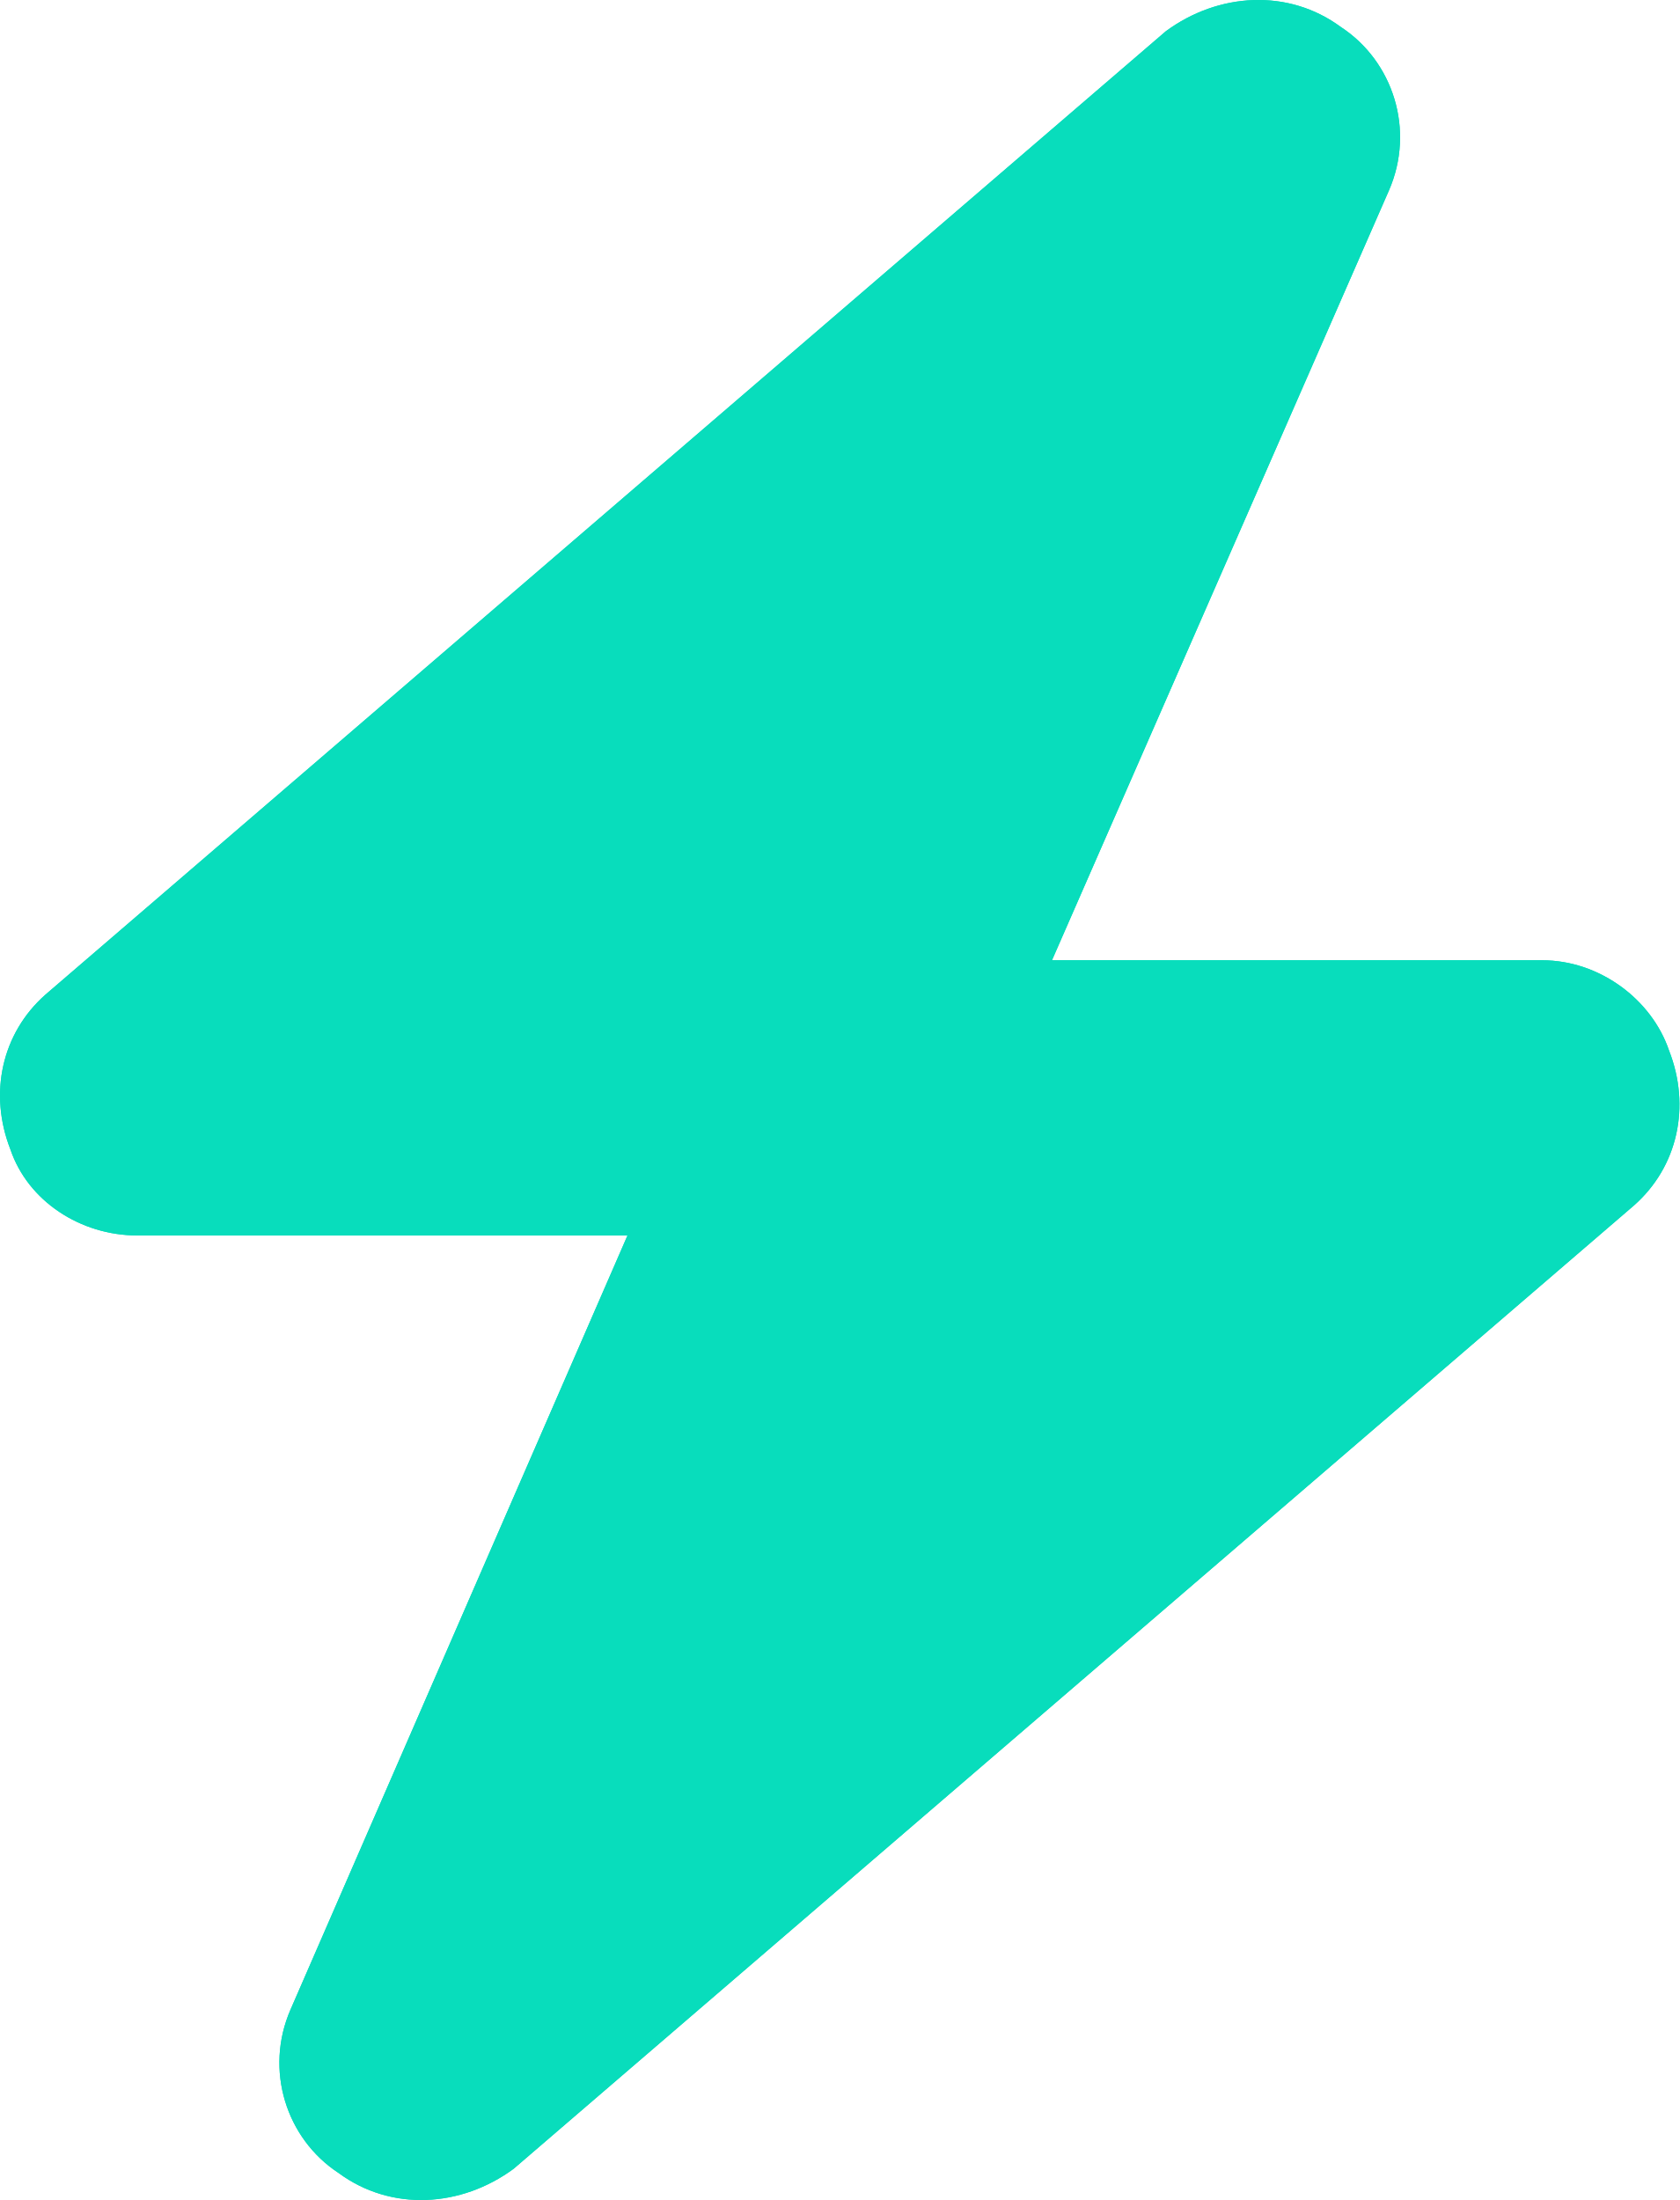
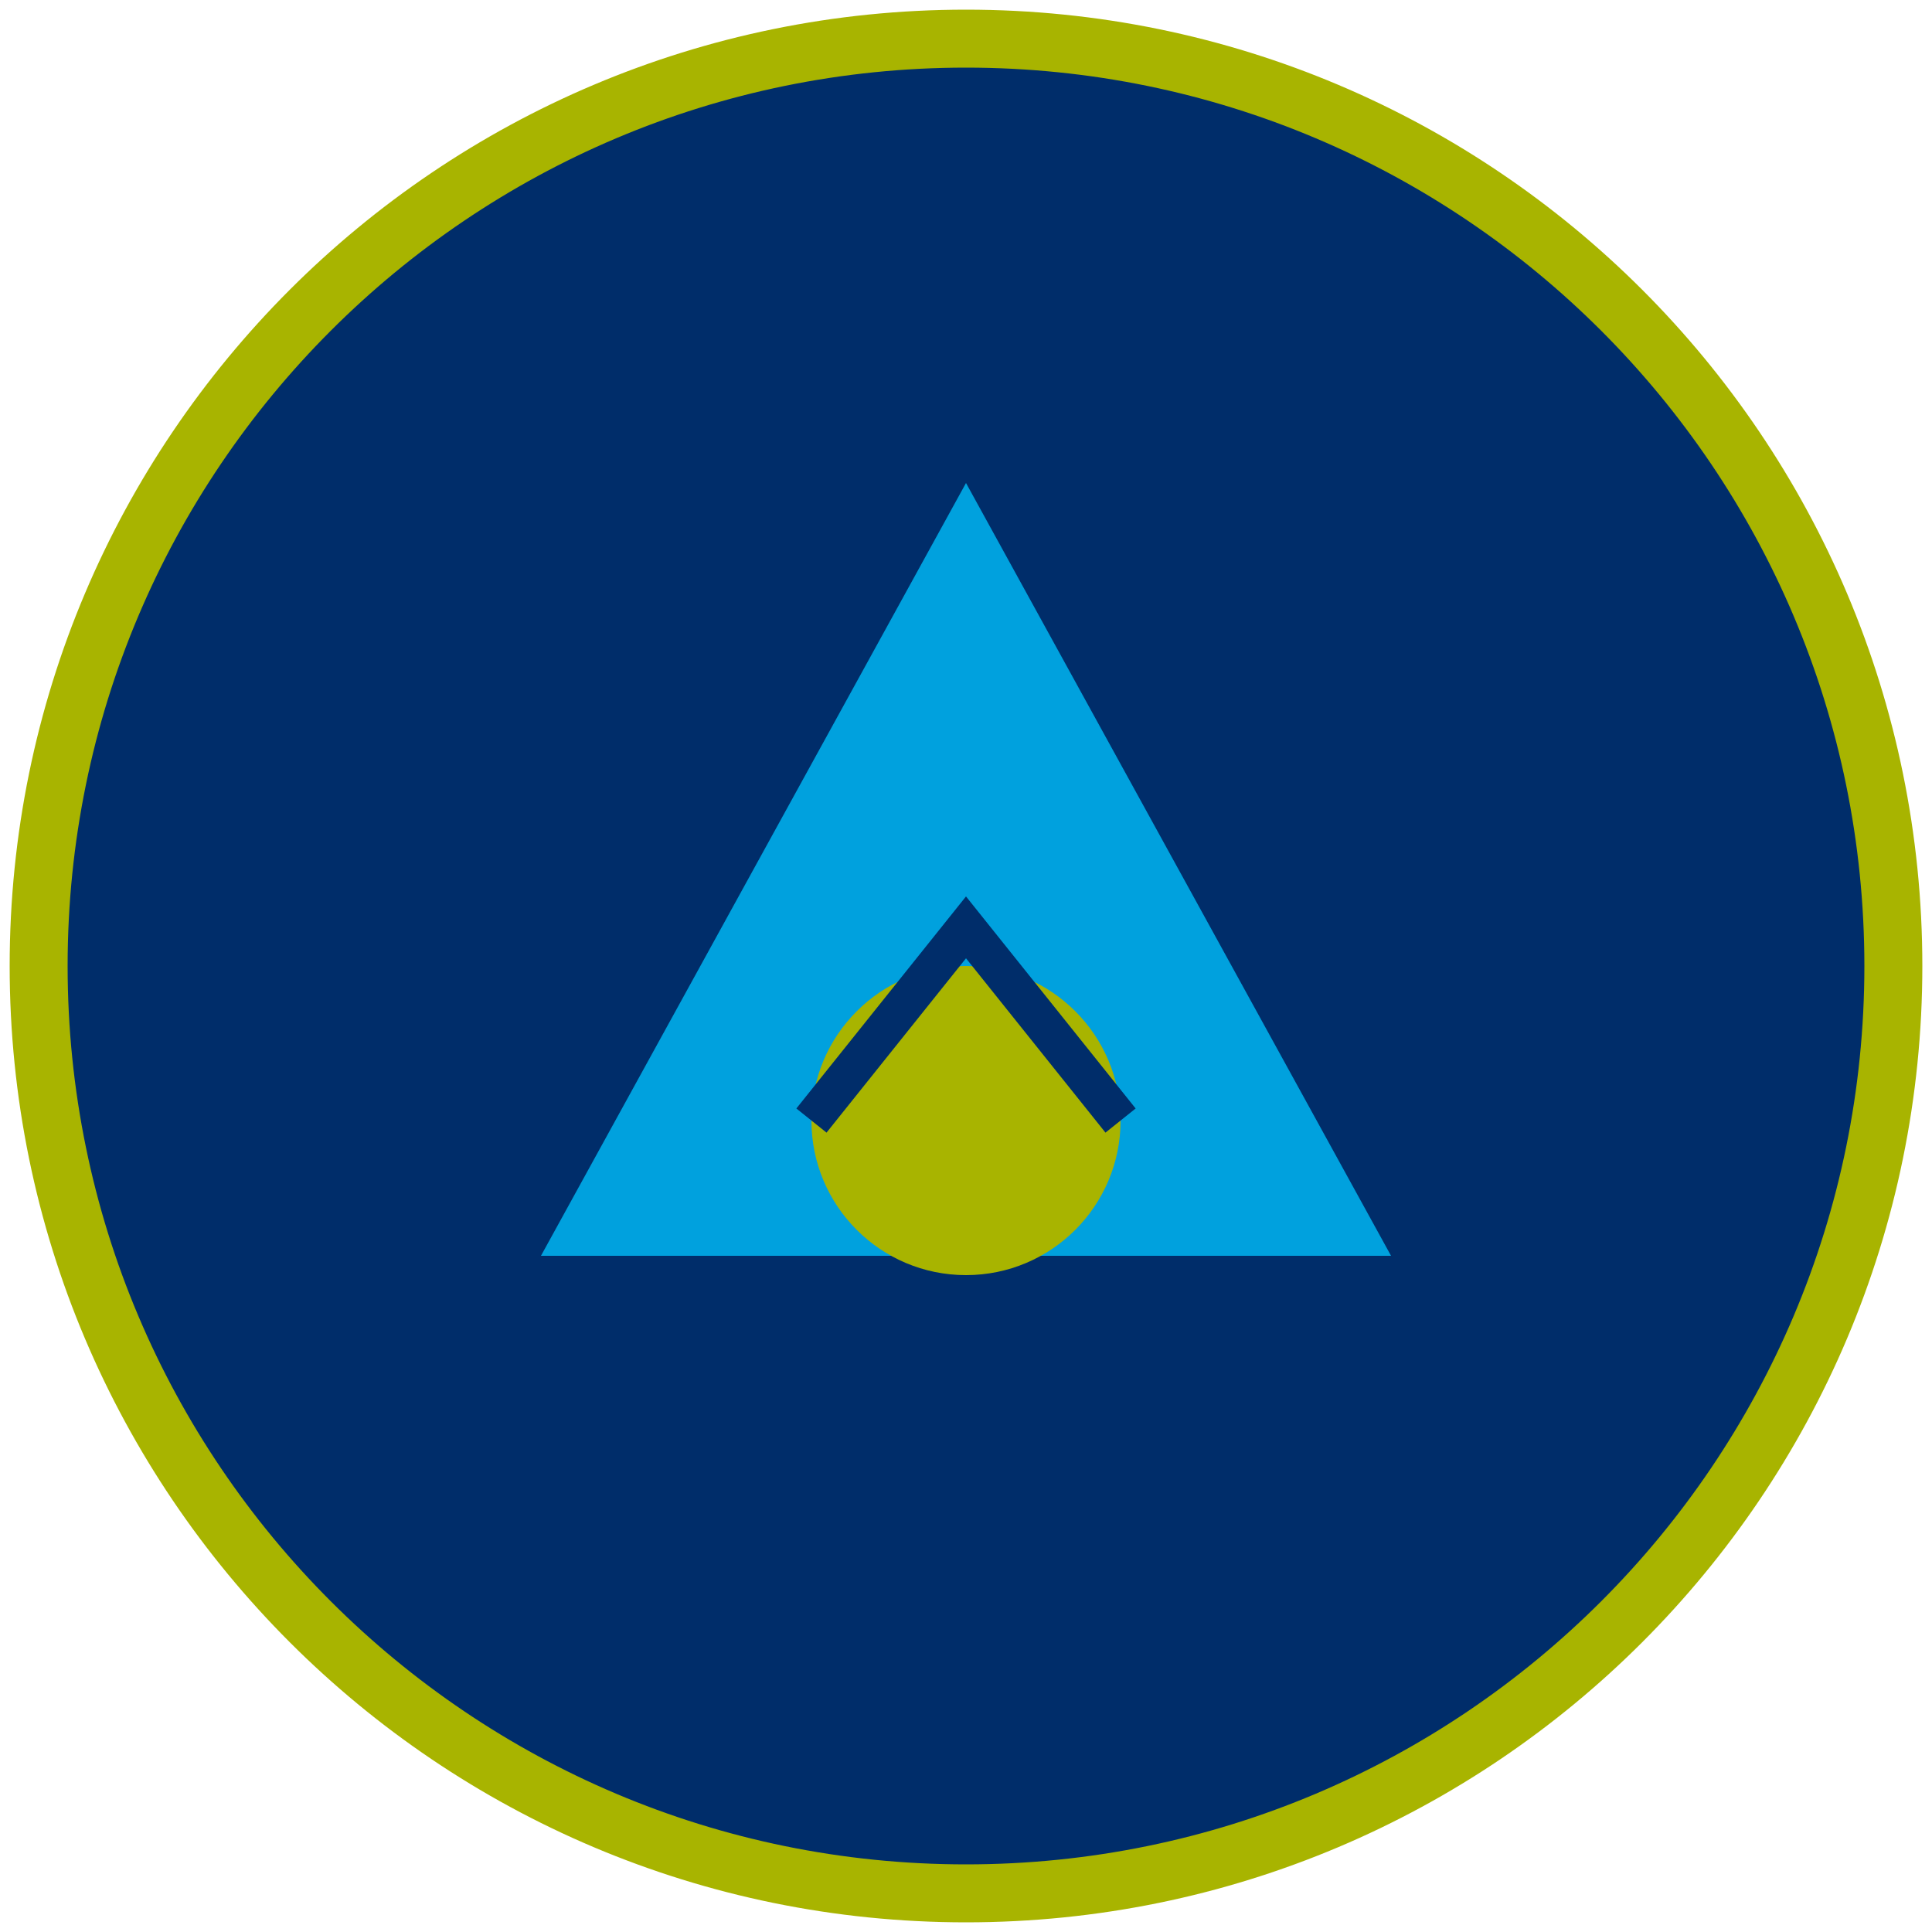
- <svg xmlns="http://www.w3.org/2000/svg" width="91.105mm" height="119.347mm" viewBox="0 0 91.105 119.347" version="1.1" id="svg1">
-   <defs id="defs1" />
-   <g id="layer1" transform="translate(-65.35208,-66.93958)">
-     <path class="cls-1" d="m 122.418,119.032 h 26.591 c 3.085,0 5.935,2.101 6.884,4.9 1.188,3.032 0.474,6.3 -1.9,8.398 l -60.775,52.261 c -2.85,2.101 -6.646,2.334 -9.496,0.233 -2.85,-1.865 -4.035,-5.599 -2.611,-8.866 L 99.391,133.962 H 72.801 c -3.085,0 -5.935,-1.865 -6.884,-4.667 -1.188,-3.032 -0.474,-6.3 1.9,-8.398 L 128.591,68.636 c 2.85,-2.101 6.646,-2.334 9.496,-0.233 2.85,1.865 4.035,5.599 2.611,8.866 z" id="path1" style="fill:#08ddbc;stroke-width:0.265" />
-     <path class="cls-1" d="m 122.418,119.032 h 26.591 c 3.085,0 5.935,2.101 6.884,4.9 1.188,3.032 0.474,6.3 -1.9,8.398 l -60.775,52.261 c -2.85,2.101 -6.646,2.334 -9.496,0.233 -2.85,-1.865 -4.035,-5.599 -2.611,-8.866 L 99.391,133.962 H 72.801 c -3.085,0 -5.935,-1.865 -6.884,-4.667 -1.188,-3.032 -0.474,-6.3 1.9,-8.398 L 128.591,68.636 c 2.85,-2.101 6.646,-2.334 9.496,-0.233 2.85,1.865 4.035,5.599 2.611,8.866 z" id="path1-5" style="fill:#08ddbc;stroke-width:0.265" />
-   </g>
+ <svg xmlns="http://www.w3.org/2000/svg" viewBox="0 0 100 100">
+   <circle cx="50" cy="50" r="48" fill="#002d6a" stroke="#a8b400" stroke-width="3" />
+   <path d="M28 65 L50 25 L72 65 Z" fill="#00a1de" />
+   <circle cx="50" cy="58" r="8" fill="#a8b400" />
+   <path d="M42 58 L50 48 L58 58" fill="none" stroke="#002d6a" stroke-width="2" />
</svg>
